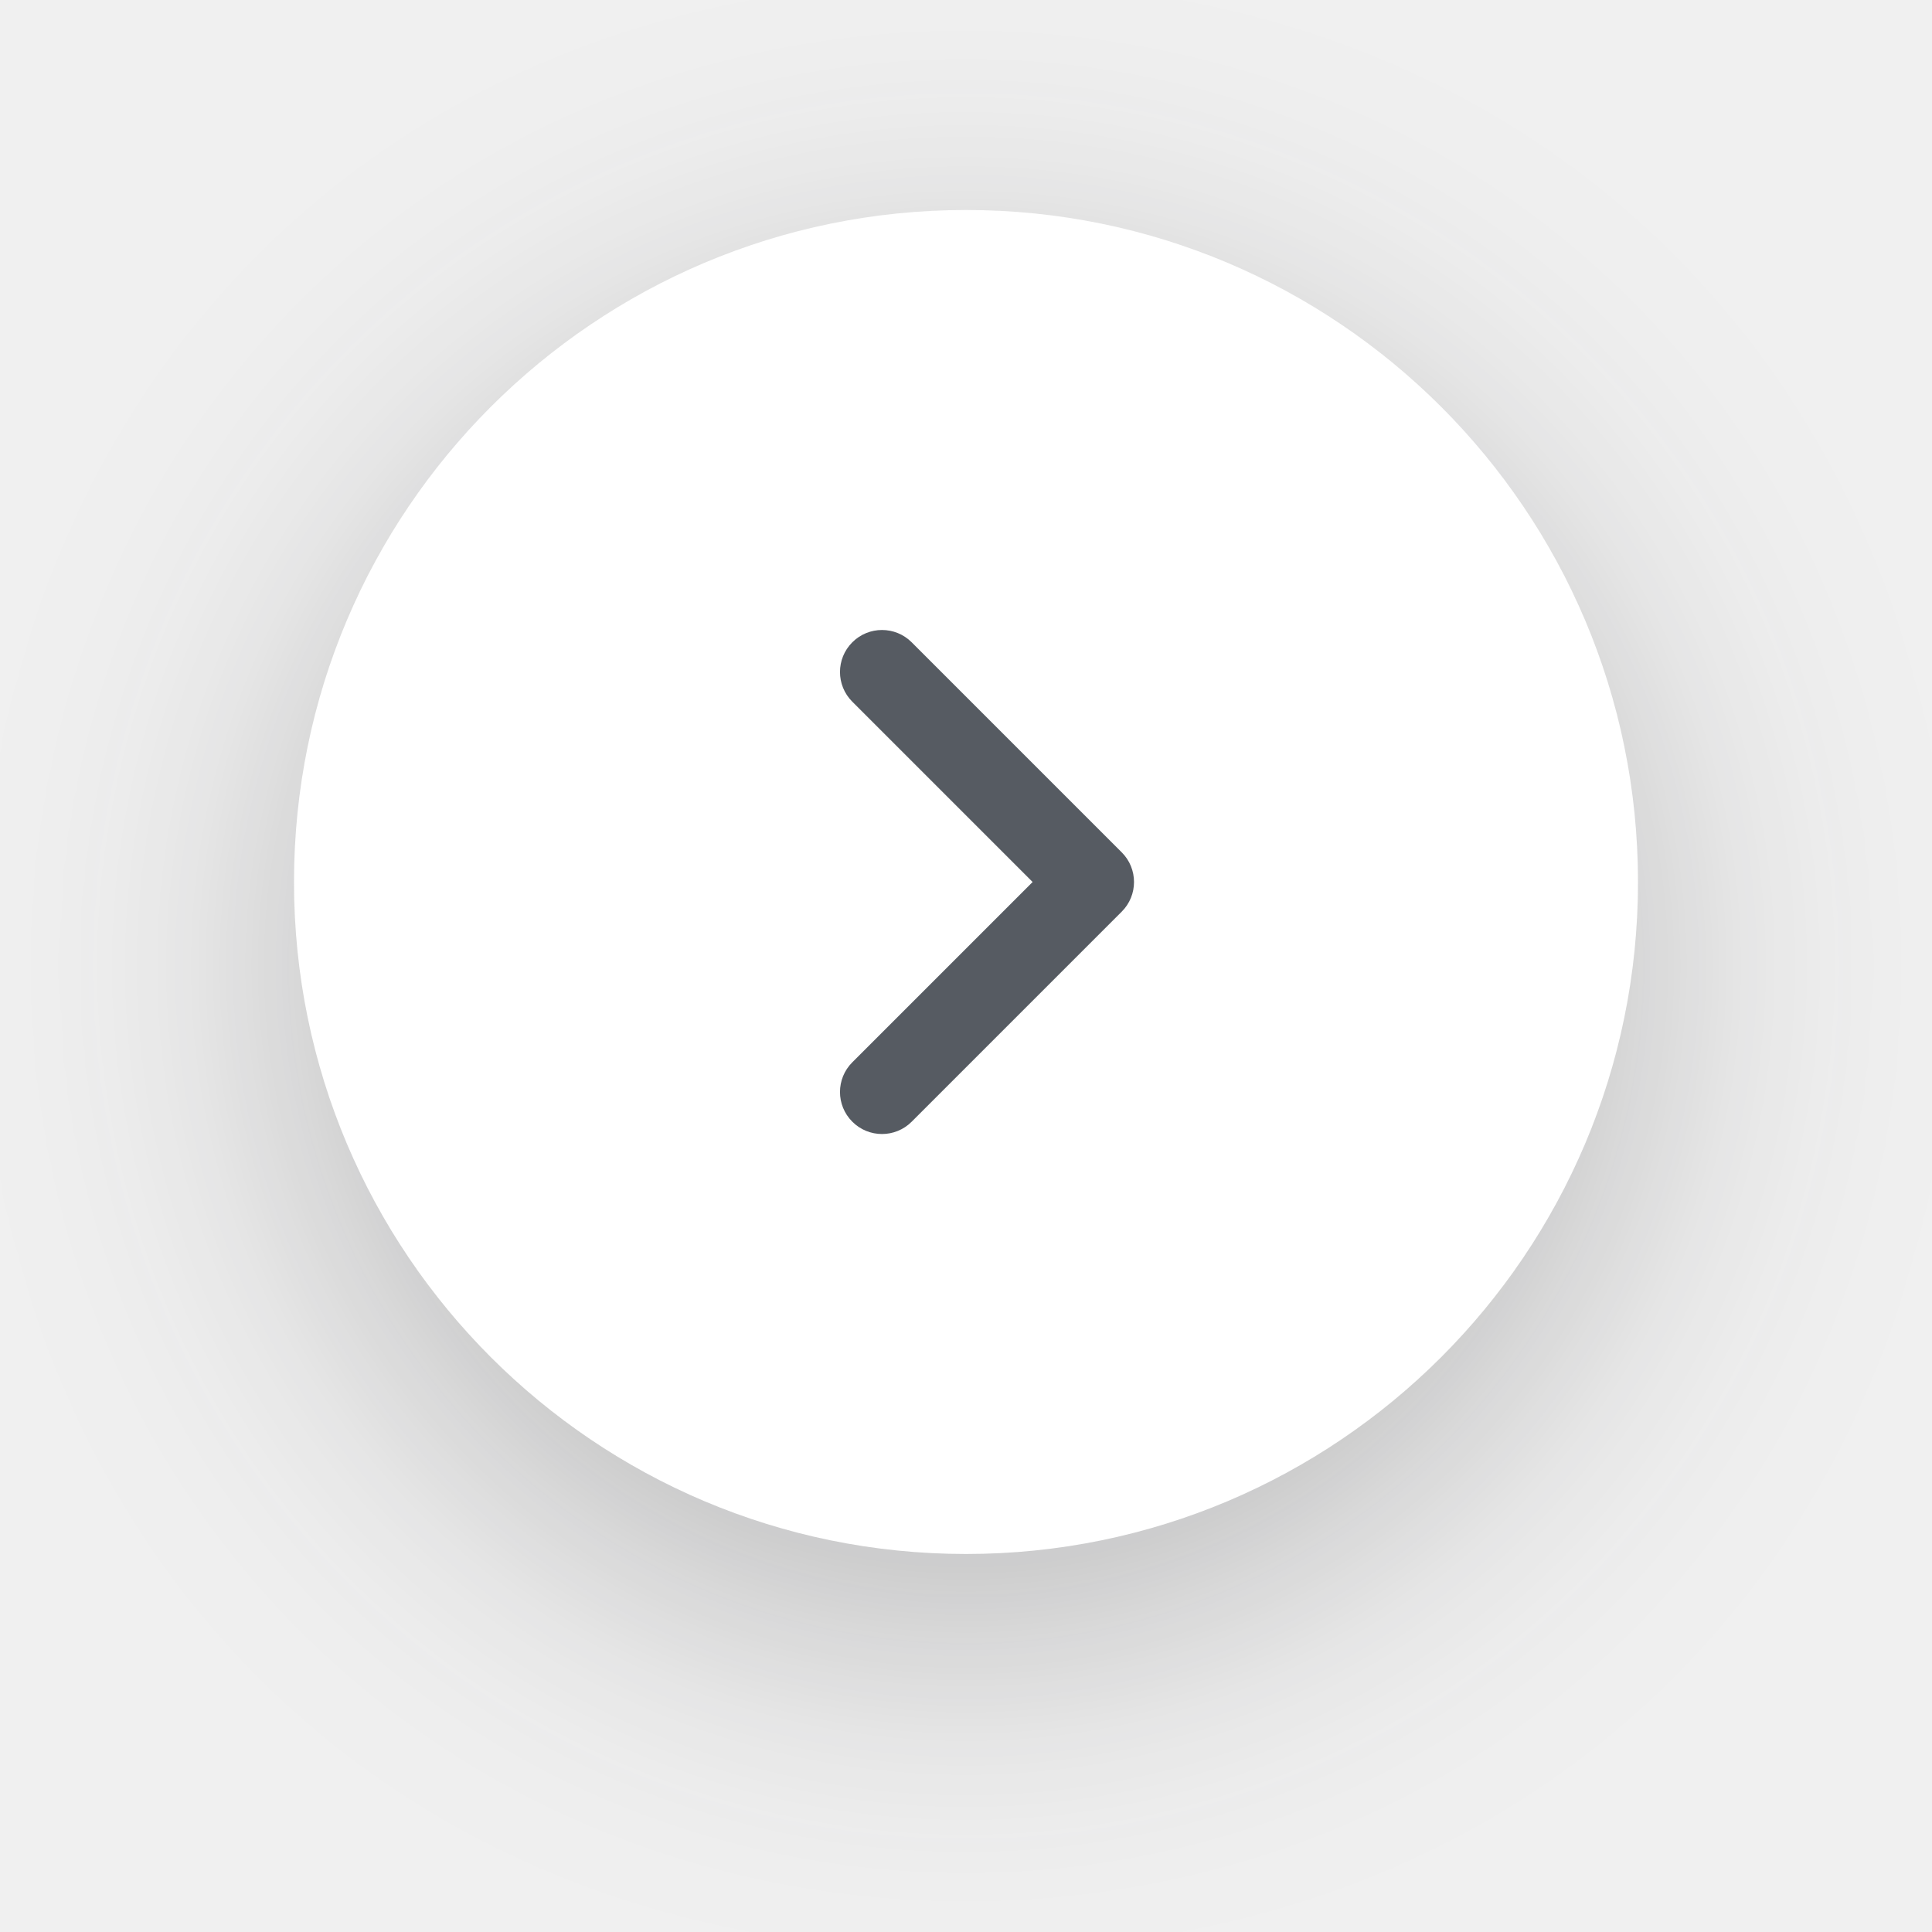
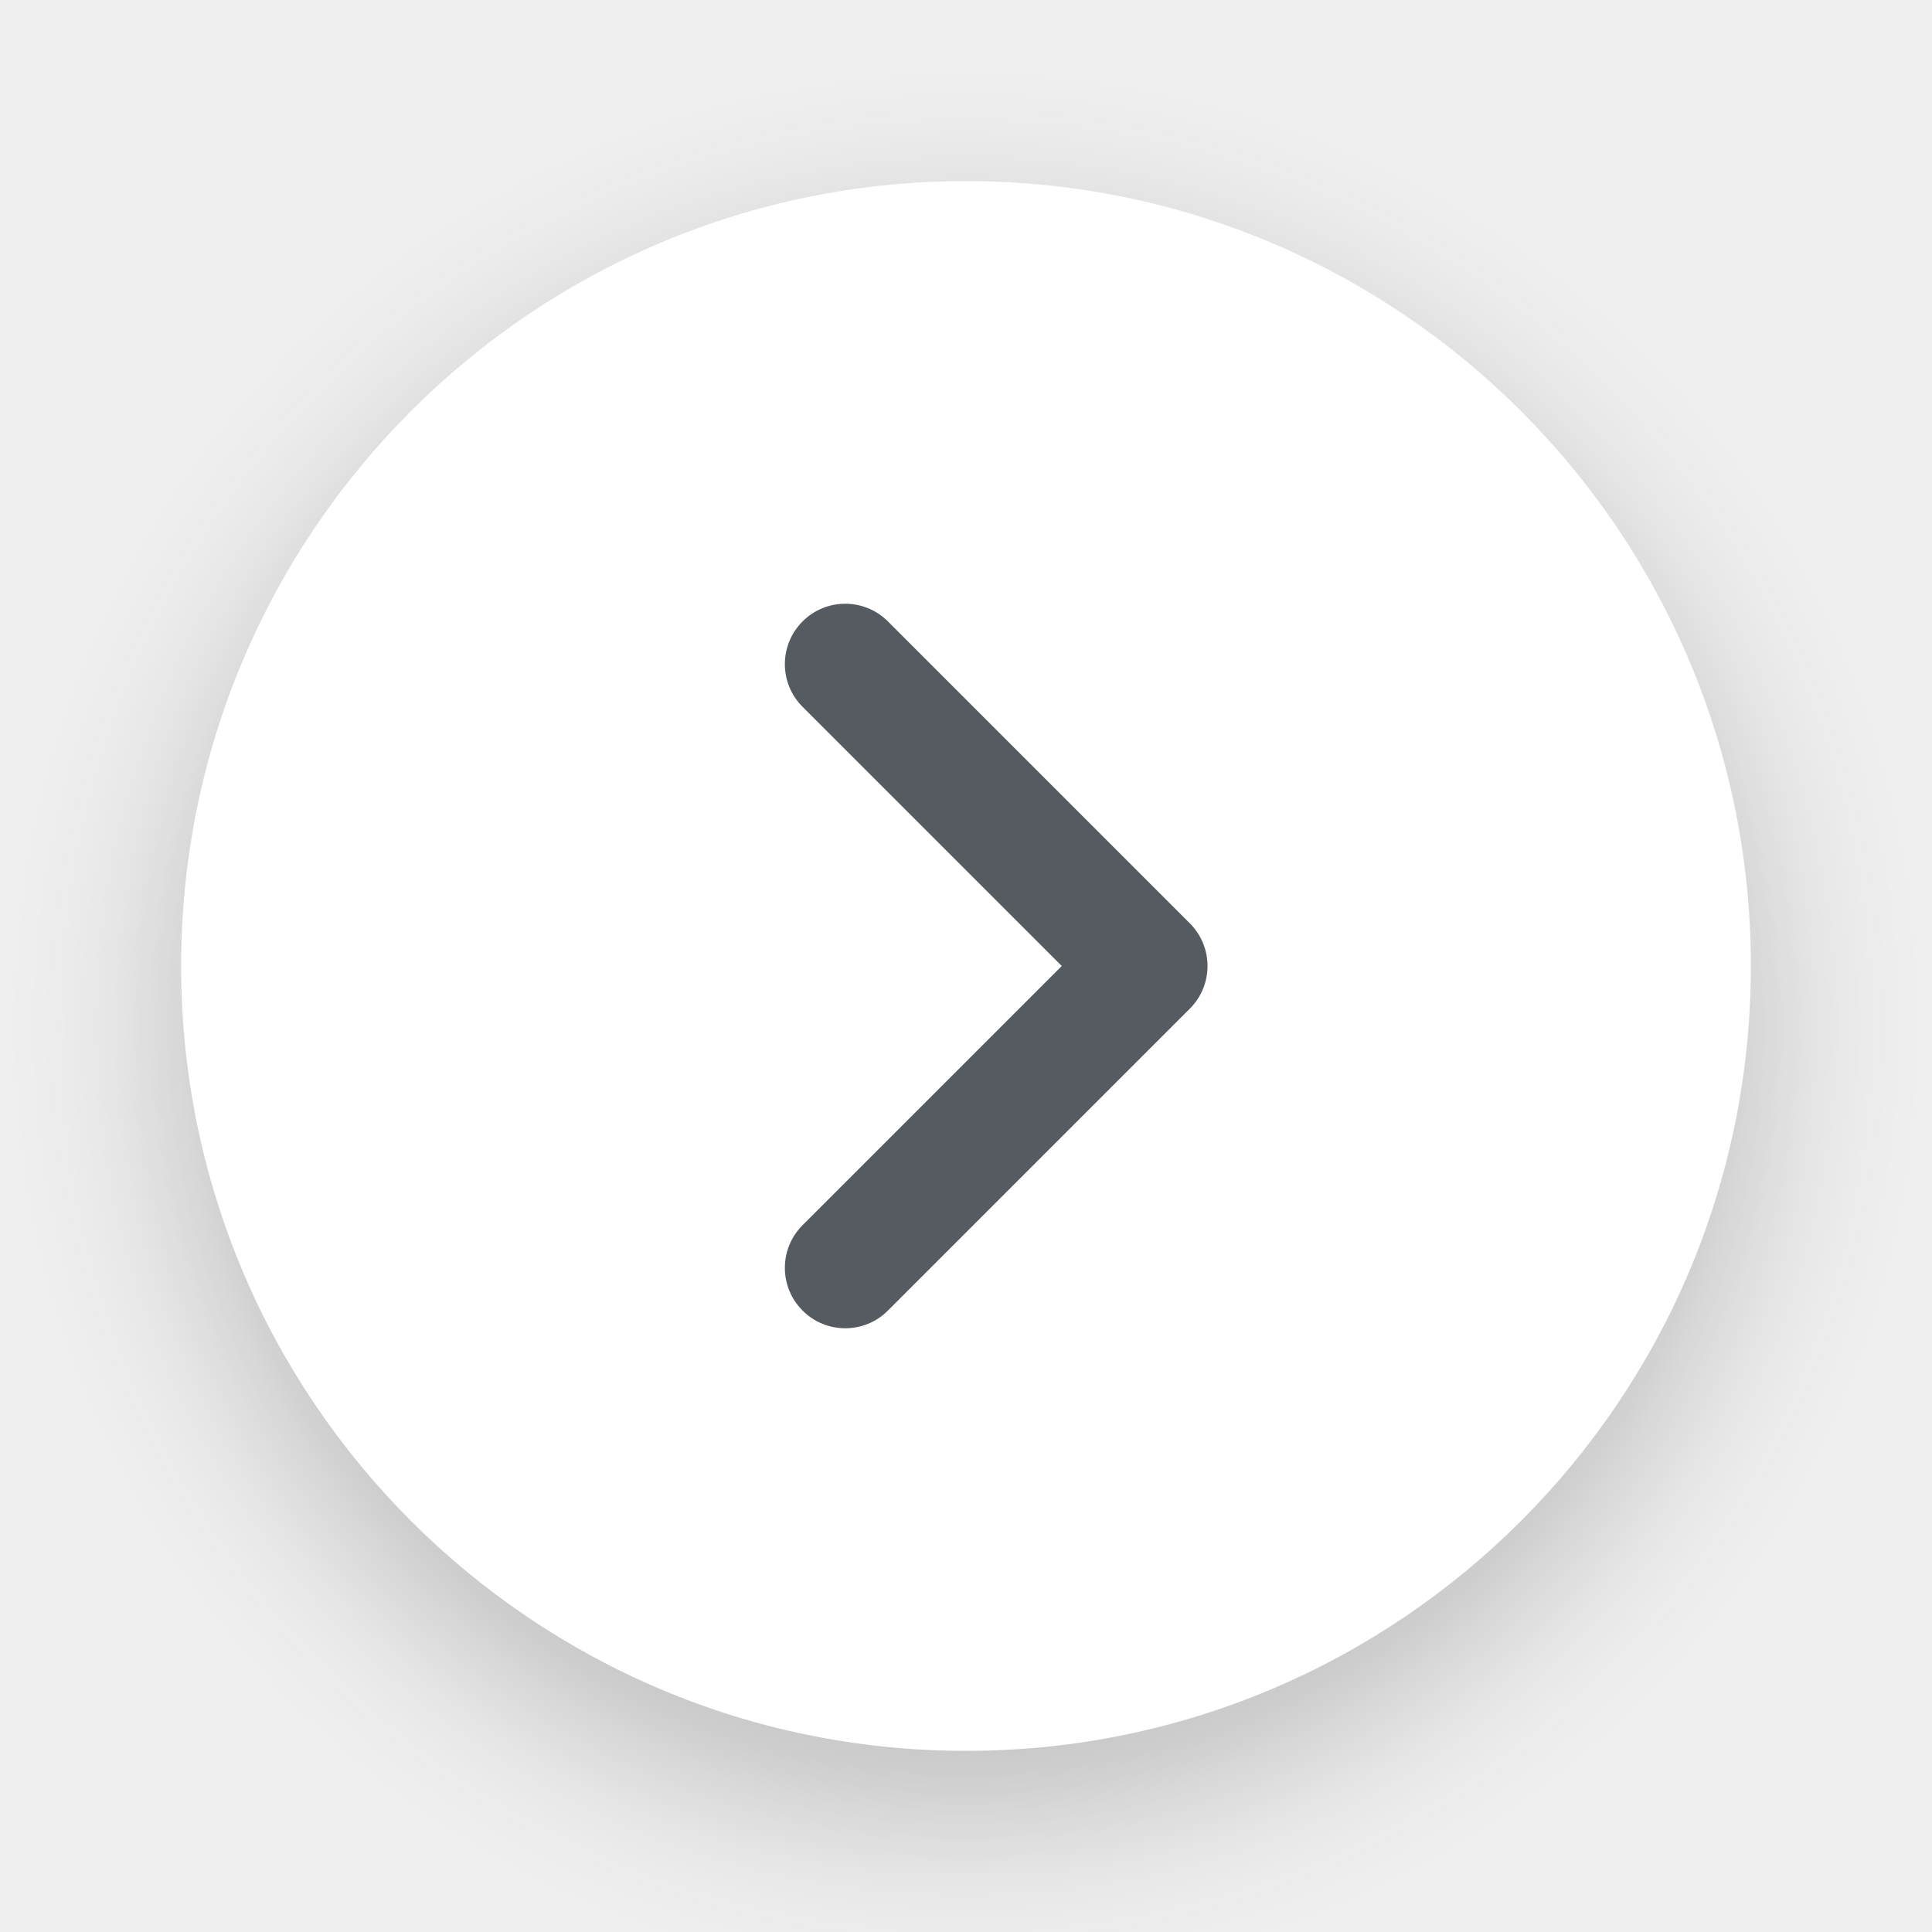
- <svg xmlns="http://www.w3.org/2000/svg" width="46" height="46" viewBox="0 0 46 46" fill="none">
-   <g filter="url(#filter0_d)">
-     <circle cx="23" cy="21" r="16" fill="white" />
-     <path fill-rule="evenodd" clip-rule="evenodd" d="M20.293 15.293C20.683 14.902 21.317 14.902 21.707 15.293L26.707 20.293C27.098 20.683 27.098 21.317 26.707 21.707L21.707 26.707C21.317 27.098 20.683 27.098 20.293 26.707C19.902 26.317 19.902 25.683 20.293 25.293L24.586 21L20.293 16.707C19.902 16.317 19.902 15.683 20.293 15.293Z" fill="#565B62" />
+ <svg xmlns="http://www.w3.org/2000/svg" width="32" height="32" viewBox="0 0 32 32" fill="none">
+   <g filter="url(#filter0_d_26585_1262)">
+     <circle cx="16" cy="16" r="13" fill="white" />
+     <path fill-rule="evenodd" clip-rule="evenodd" d="M13.293 10.293C13.683 9.902 14.317 9.902 14.707 10.293L19.707 15.293C20.098 15.683 20.098 16.317 19.707 16.707L14.707 21.707C14.317 22.098 13.683 22.098 13.293 21.707C12.902 21.317 12.902 20.683 13.293 20.293L17.586 16L13.293 11.707C12.902 11.317 12.902 10.683 13.293 10.293Z" fill="#565B62" />
  </g>
  <defs>
-     <filter id="filter0_d" x="0" y="0" width="46" height="46" filterUnits="userSpaceOnUse" color-interpolation-filters="sRGB">
+     <filter id="filter0_d_26585_1262" x="-3" y="-2" width="38" height="38" filterUnits="userSpaceOnUse" color-interpolation-filters="sRGB">
      <feFlood flood-opacity="0" result="BackgroundImageFix" />
-       <feColorMatrix in="SourceAlpha" type="matrix" values="0 0 0 0 0 0 0 0 0 0 0 0 0 0 0 0 0 0 127 0" />
-       <feOffset dy="2" />
-       <feGaussianBlur stdDeviation="3.5" />
+       <feColorMatrix in="SourceAlpha" type="matrix" values="0 0 0 0 0 0 0 0 0 0 0 0 0 0 0 0 0 0 127 0" result="hardAlpha" />
+       <feOffset dy="1" />
+       <feGaussianBlur stdDeviation="1.5" />
      <feColorMatrix type="matrix" values="0 0 0 0 0.122 0 0 0 0 0.122 0 0 0 0 0.133 0 0 0 0.25 0" />
-       <feBlend mode="normal" in2="BackgroundImageFix" result="effect1_dropShadow" />
-       <feBlend mode="normal" in="SourceGraphic" in2="effect1_dropShadow" result="shape" />
+       <feBlend mode="normal" in2="BackgroundImageFix" result="effect1_dropShadow_26585_1262" />
+       <feBlend mode="normal" in="SourceGraphic" in2="effect1_dropShadow_26585_1262" result="shape" />
    </filter>
  </defs>
</svg>
